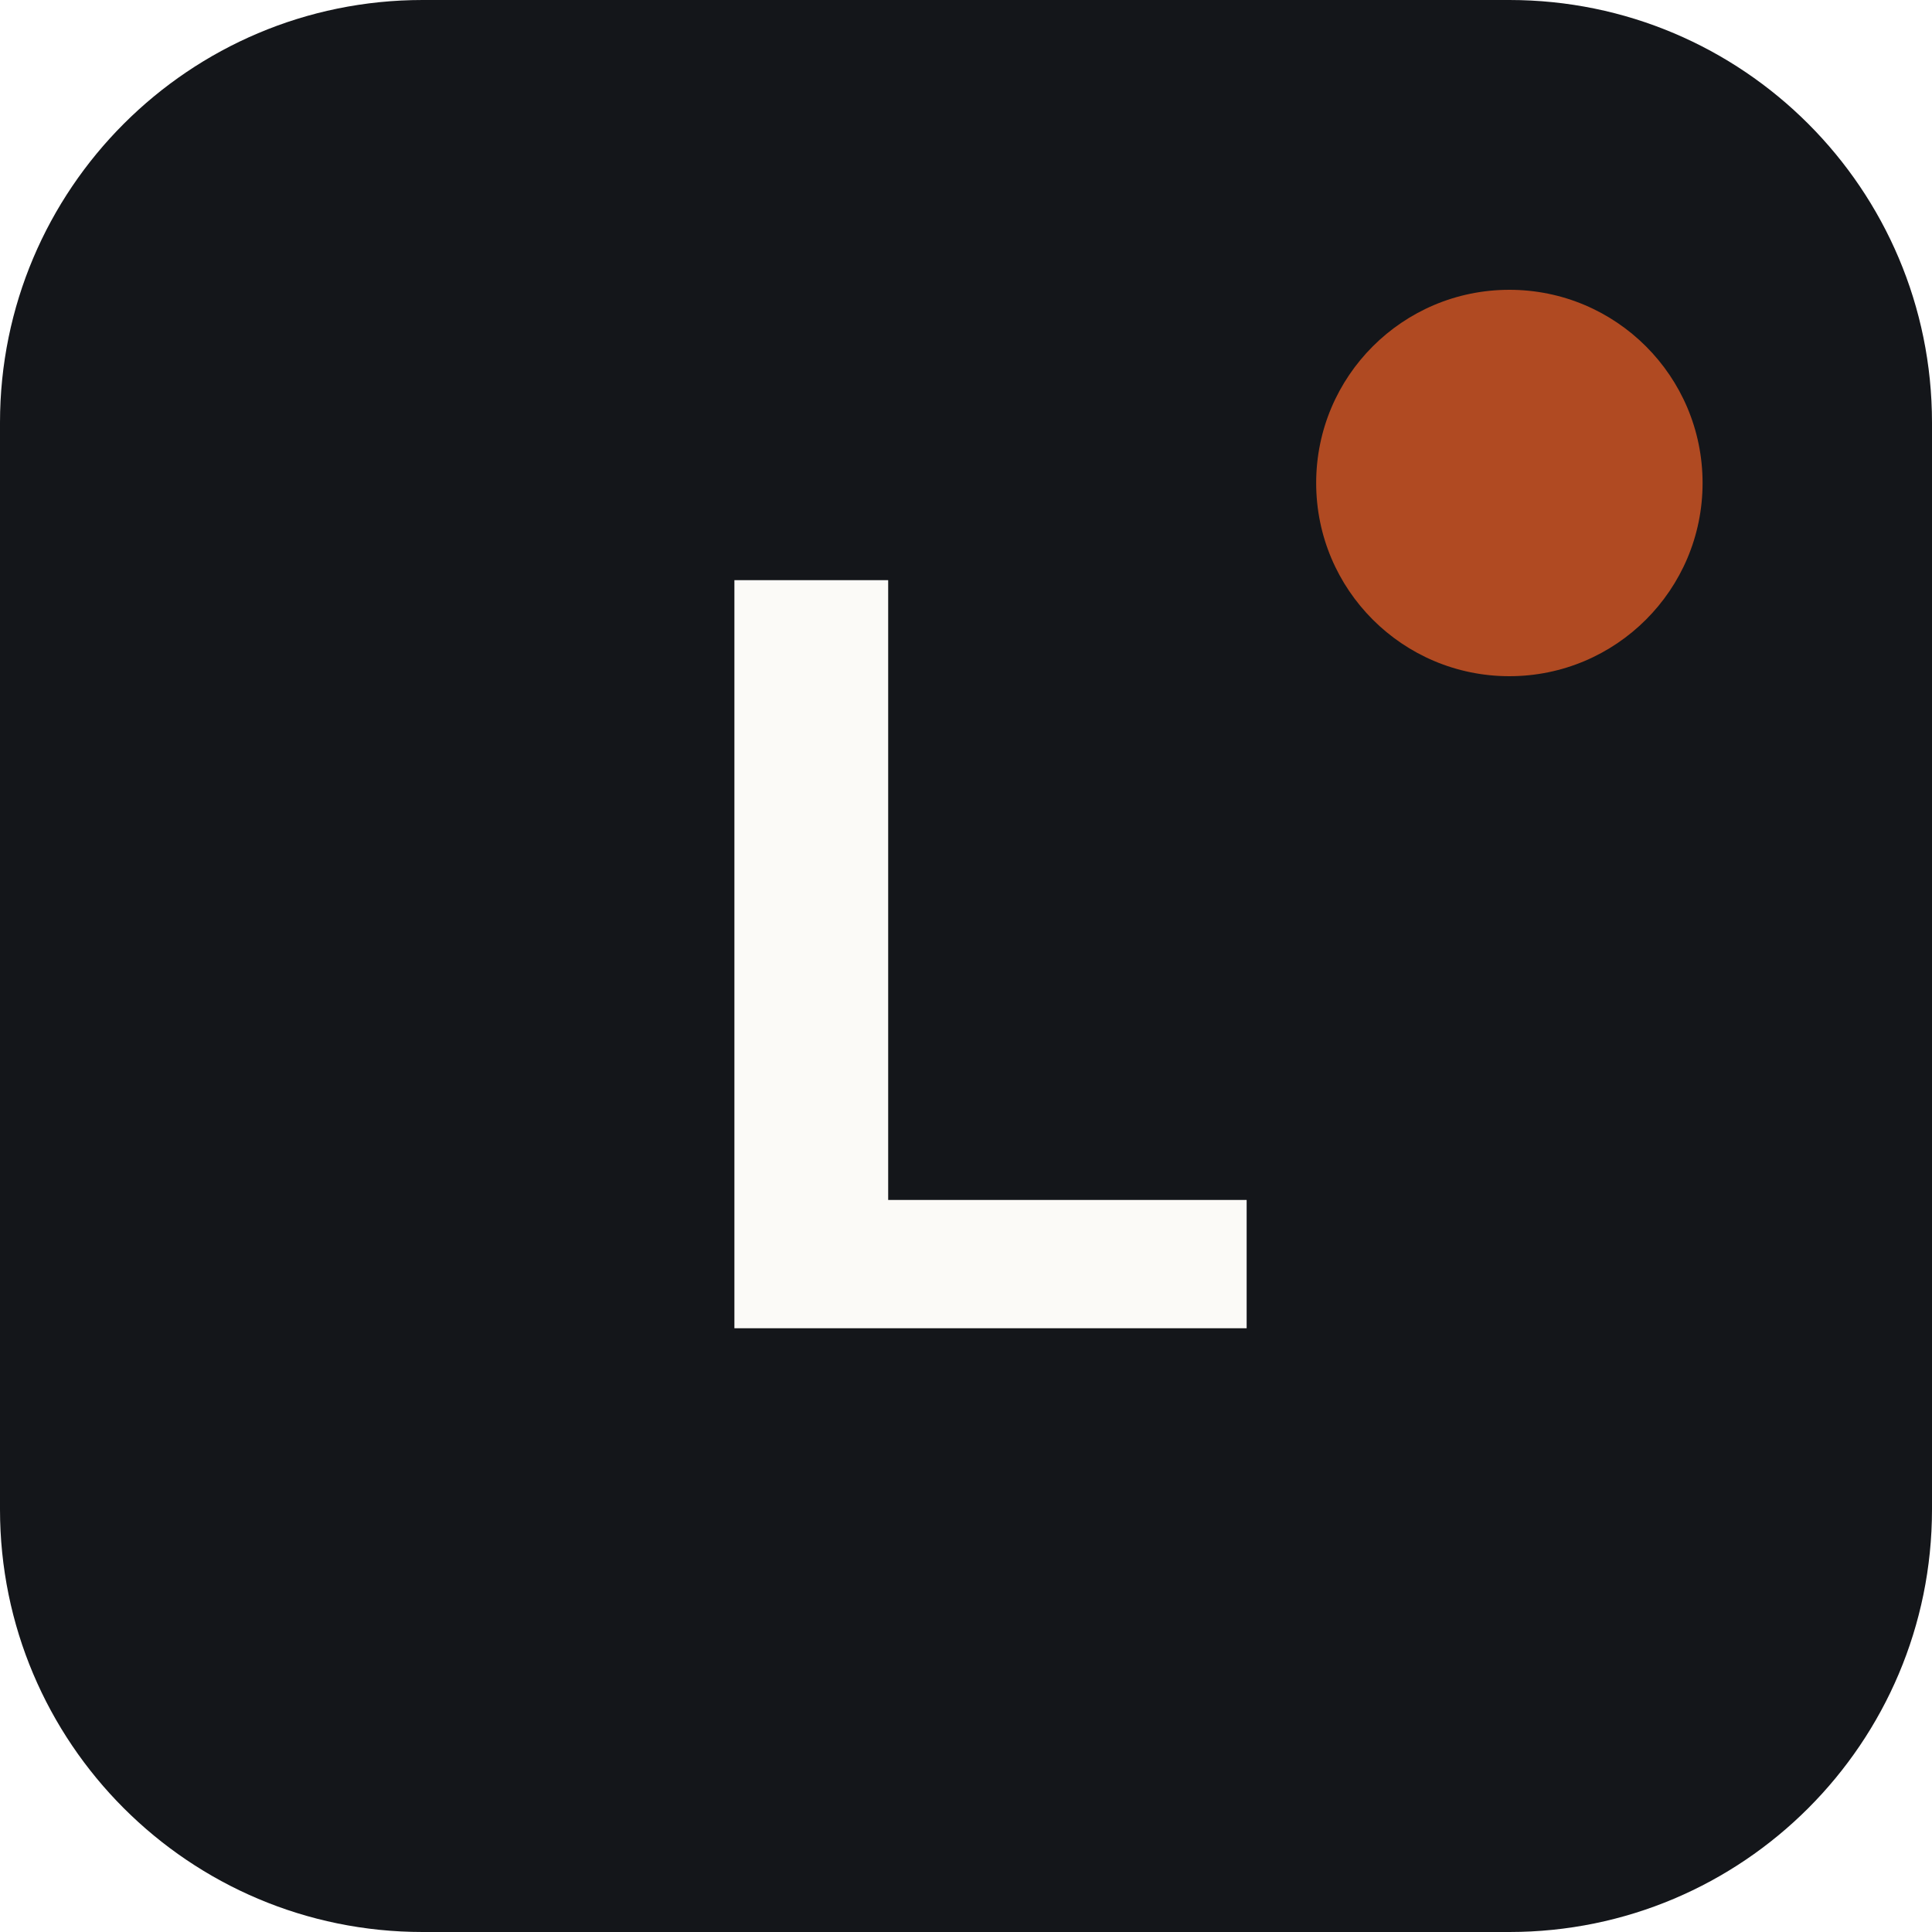
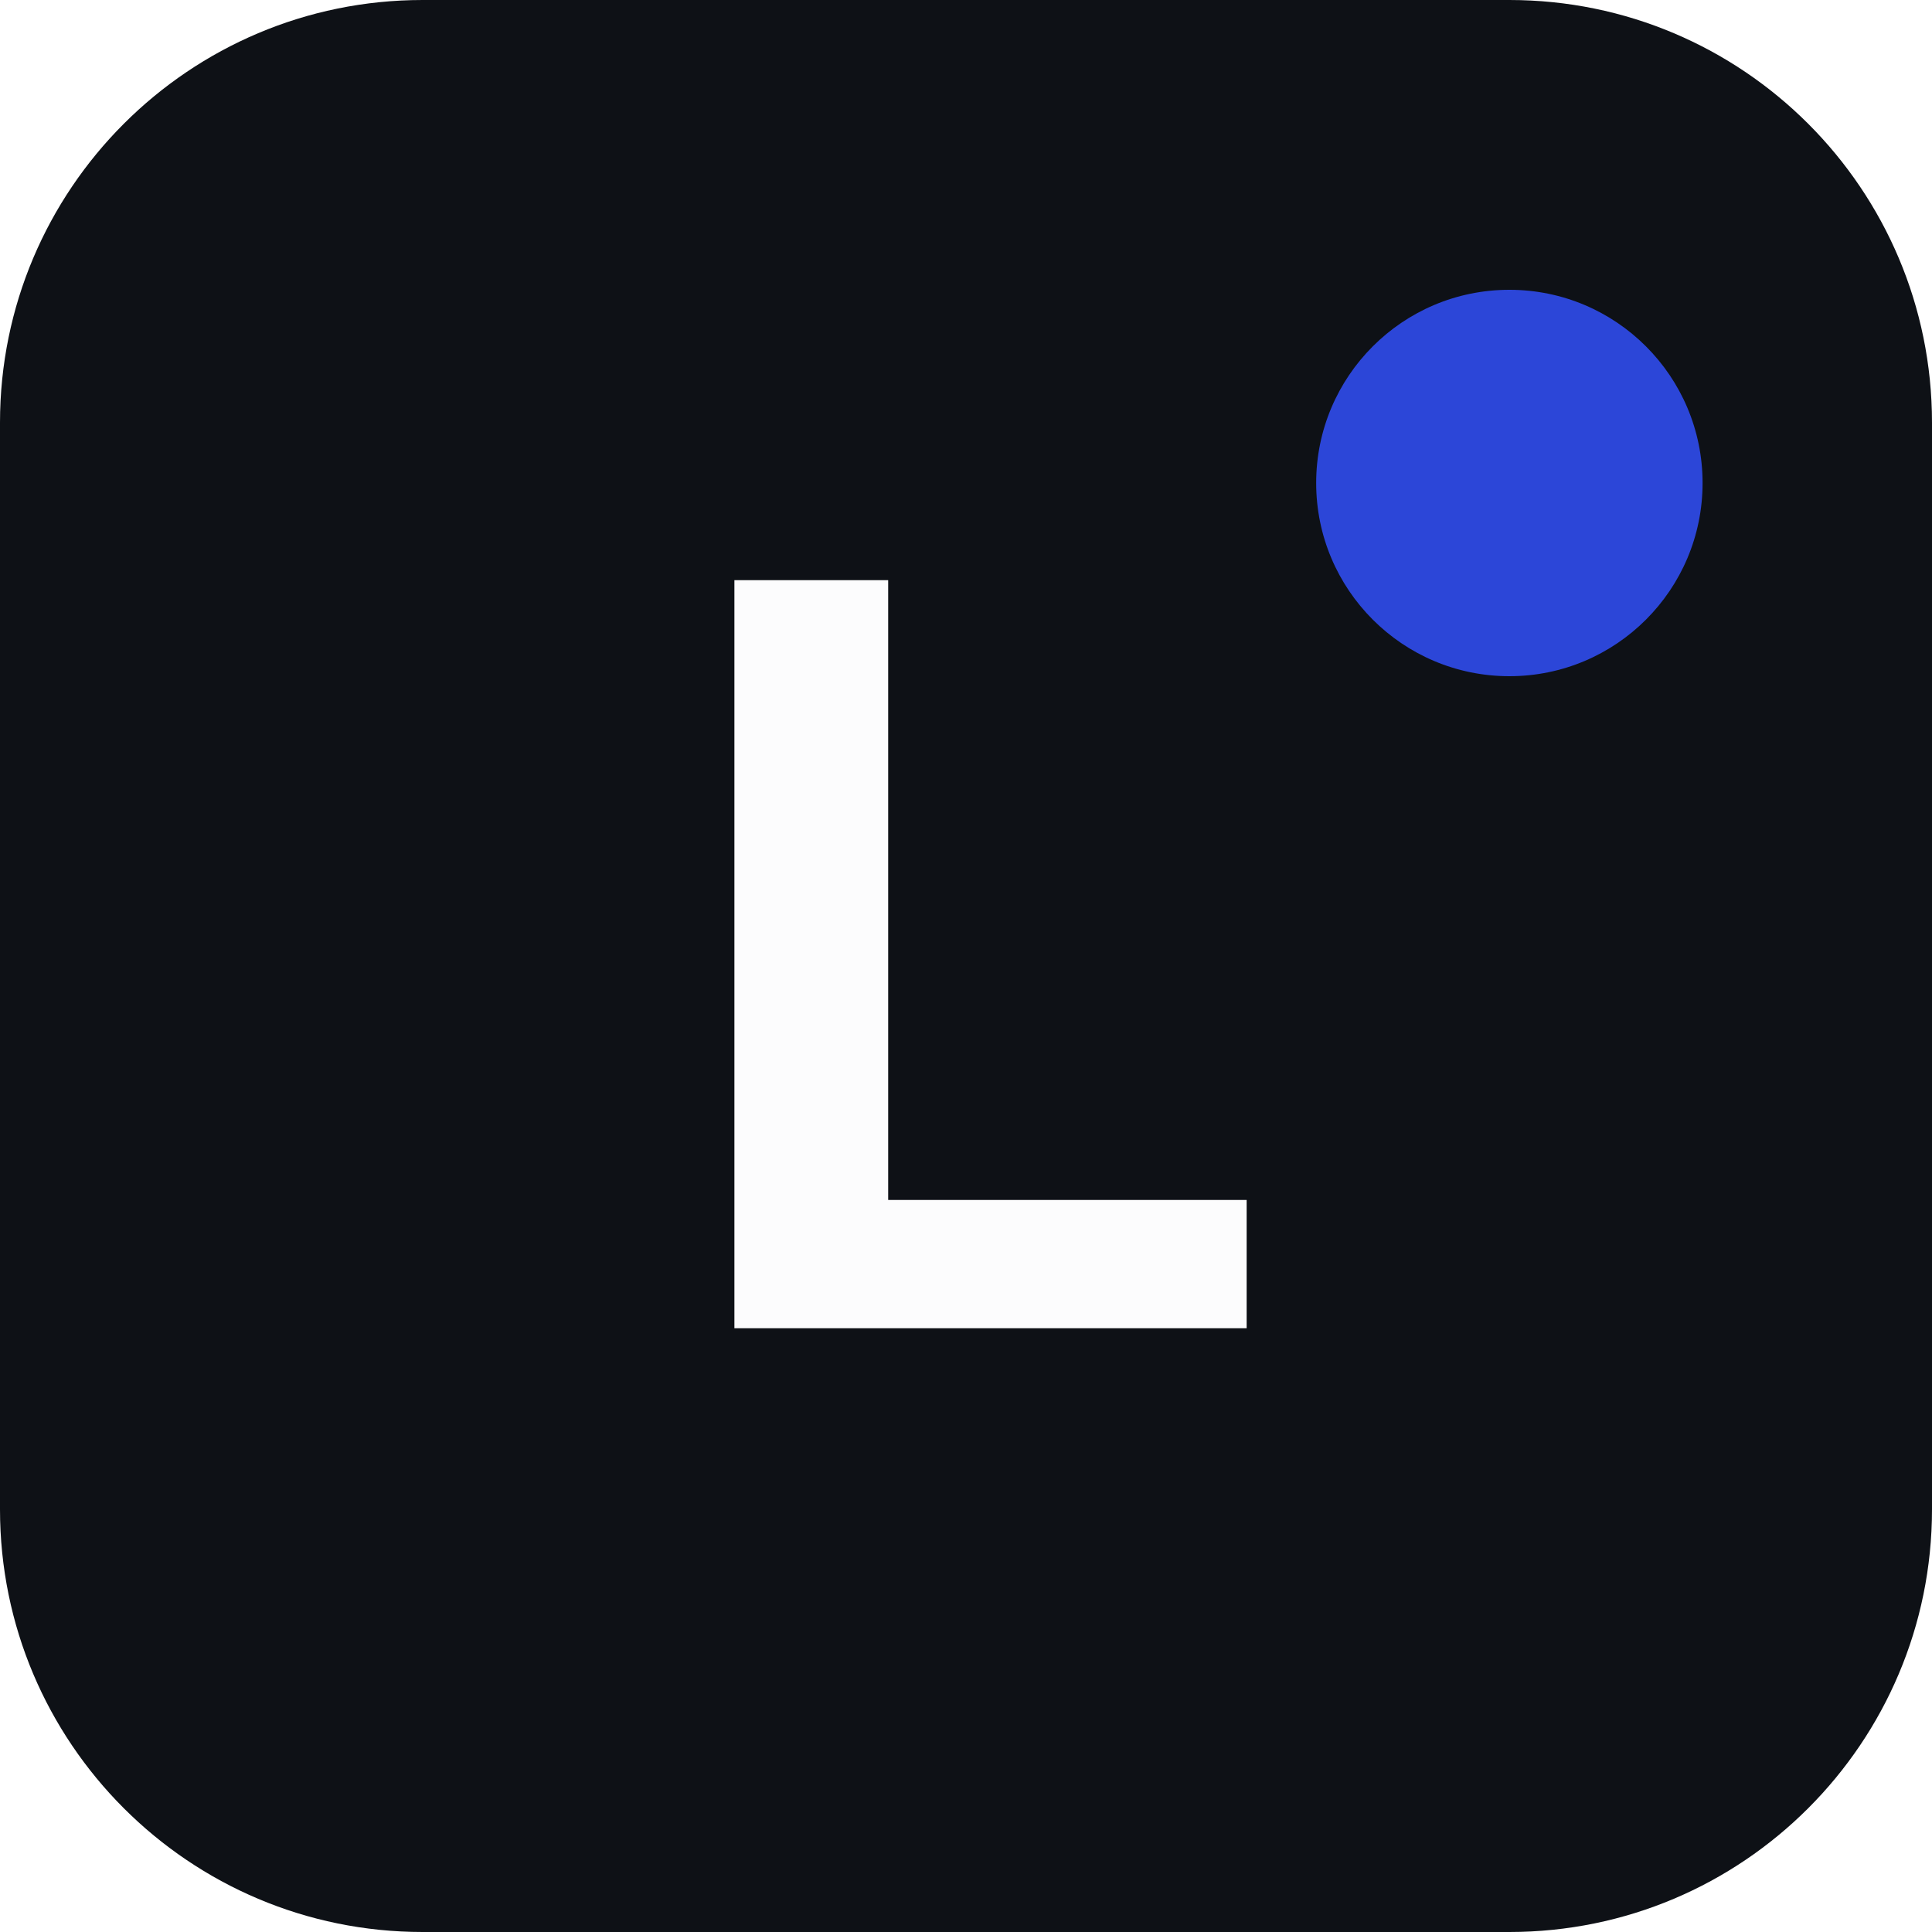
<svg xmlns="http://www.w3.org/2000/svg" viewBox="0 0 32 32">
-   <rect width="32" height="32" rx="7" fill="#14161A" />
-   <text x="16" y="22" font-family="Helvetica,Arial,sans-serif" font-size="17" font-weight="600" fill="#FBFAF7" text-anchor="middle">L</text>
-   <circle cx="25" cy="8" r="3.2" fill="#B04A22" />
+   <rect width="32" height="32" rx="7" fill="#0E1116" />
+   <text x="16" y="22" font-family="Helvetica,Arial,sans-serif" font-size="17" font-weight="600" fill="#FCFCFD" text-anchor="middle">L</text>
+   <circle cx="25" cy="8" r="3.2" fill="#2C46D8" />
</svg>
